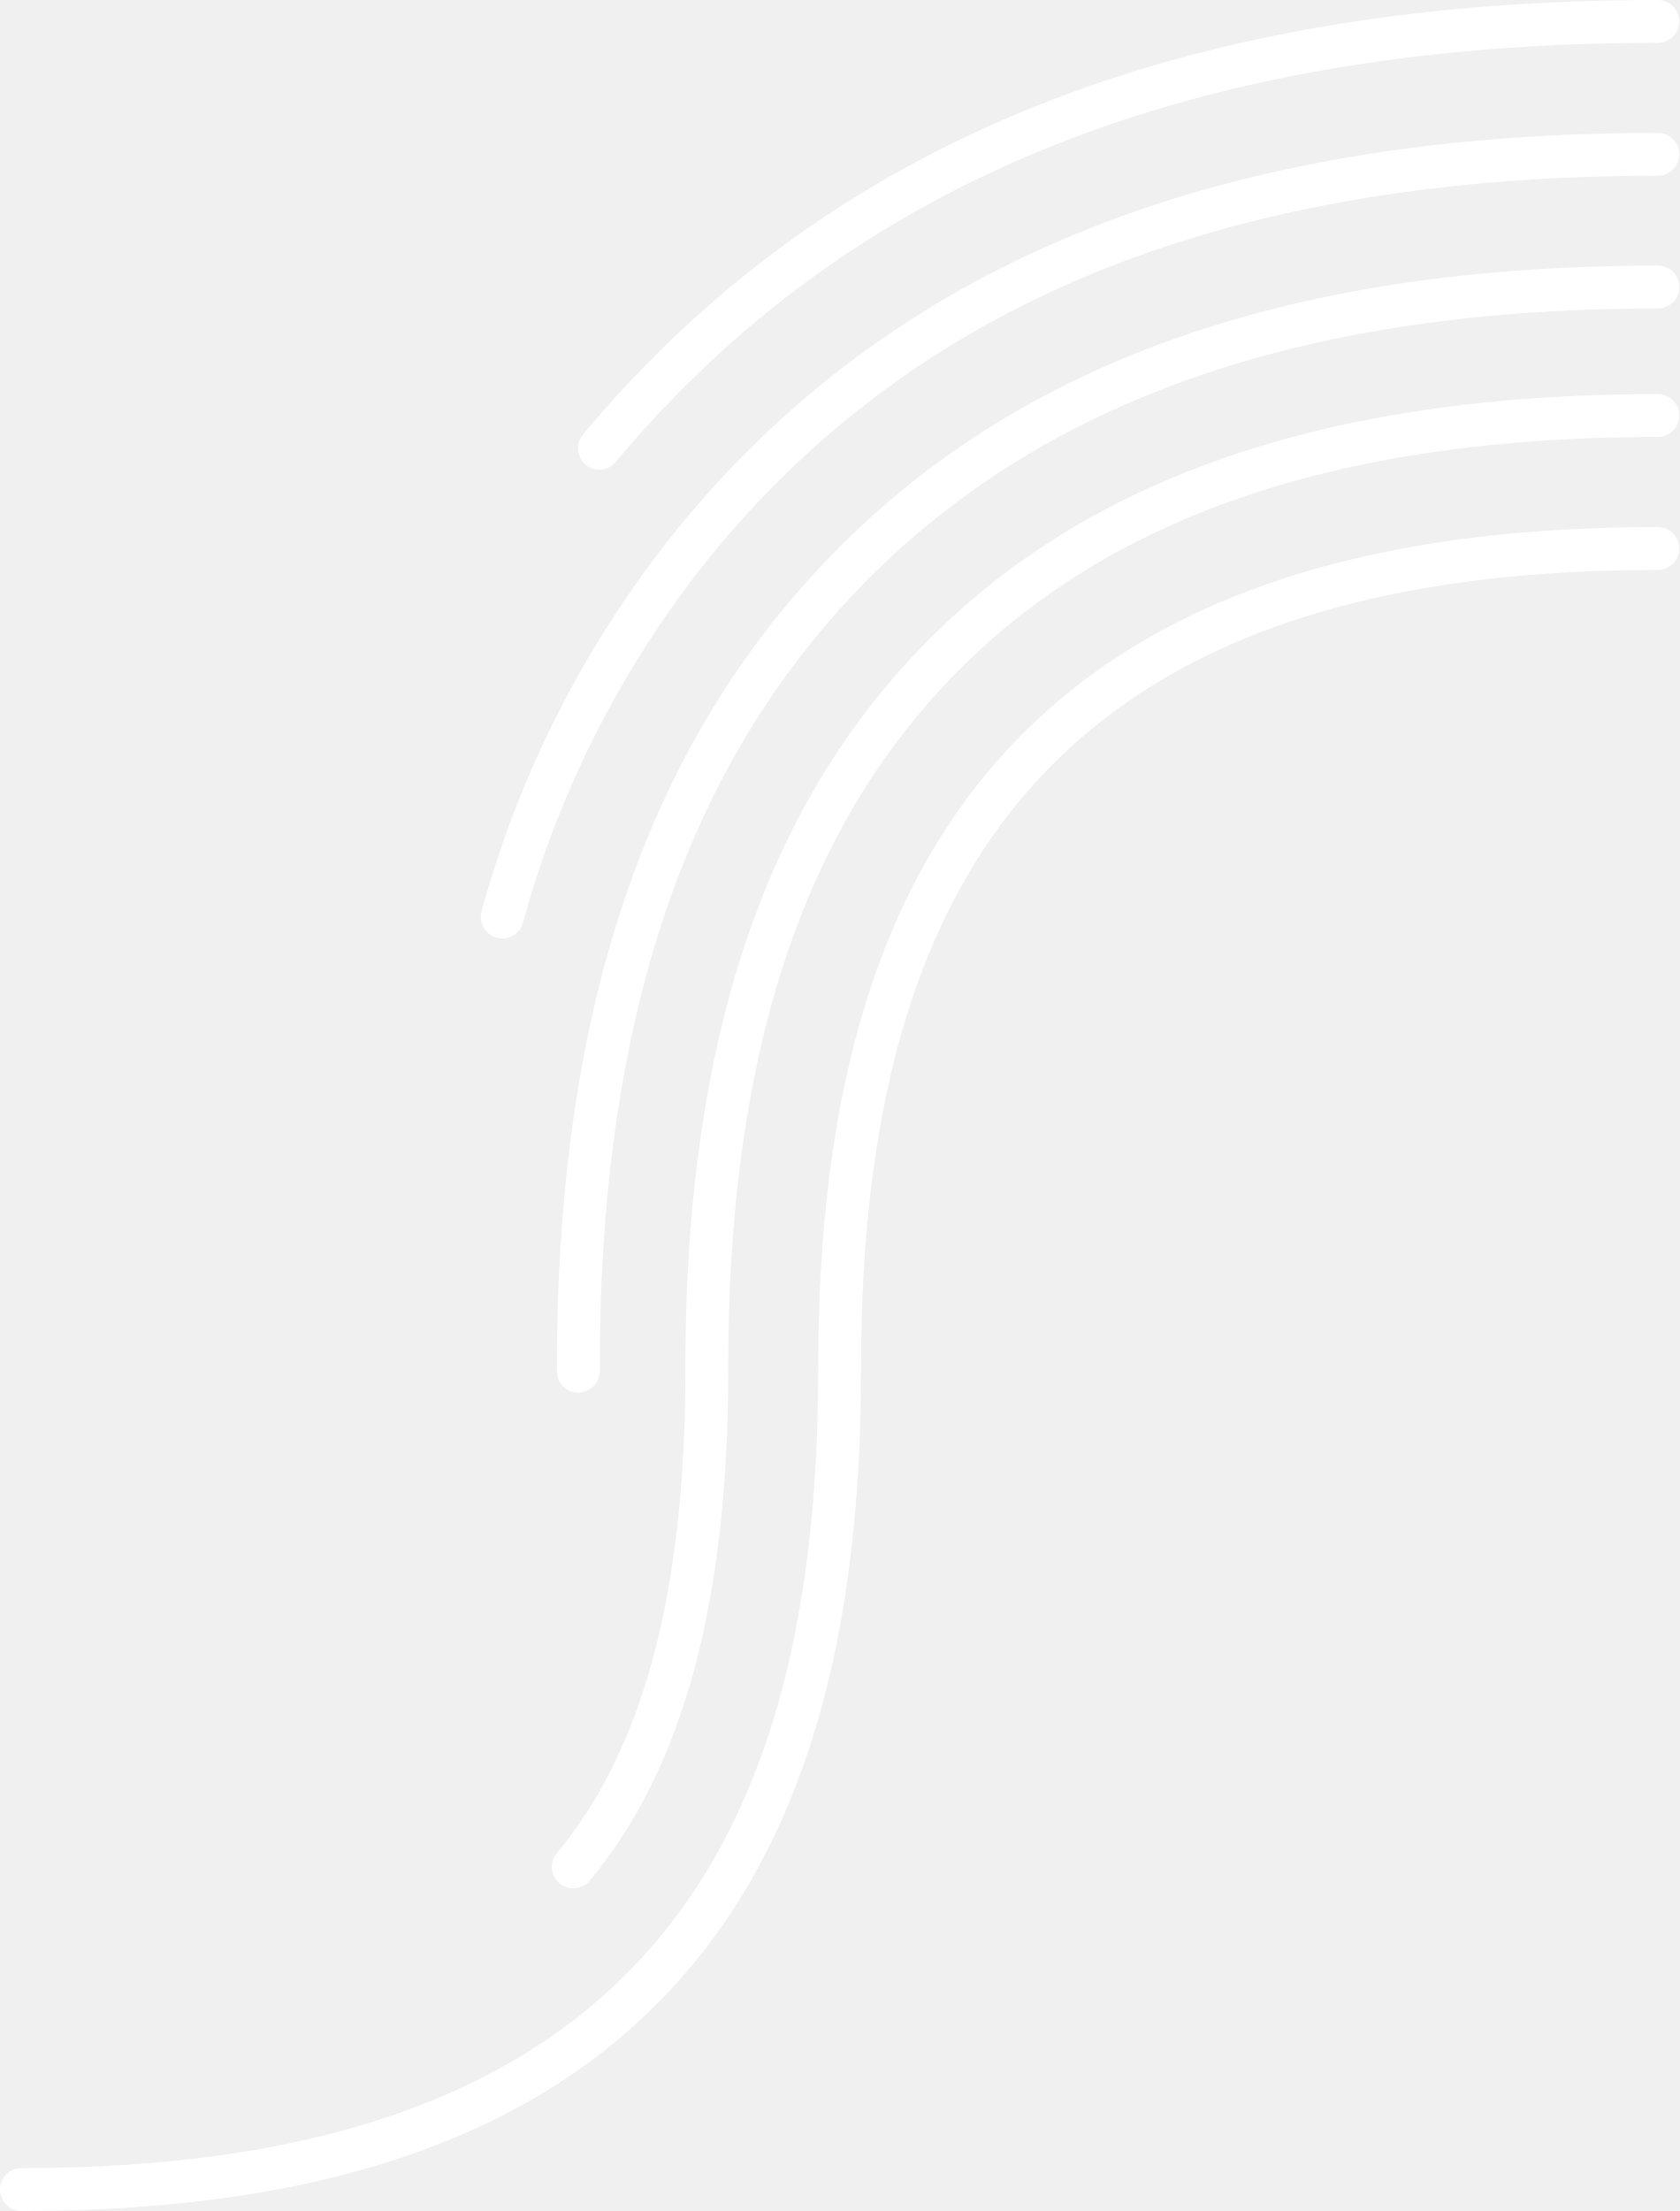
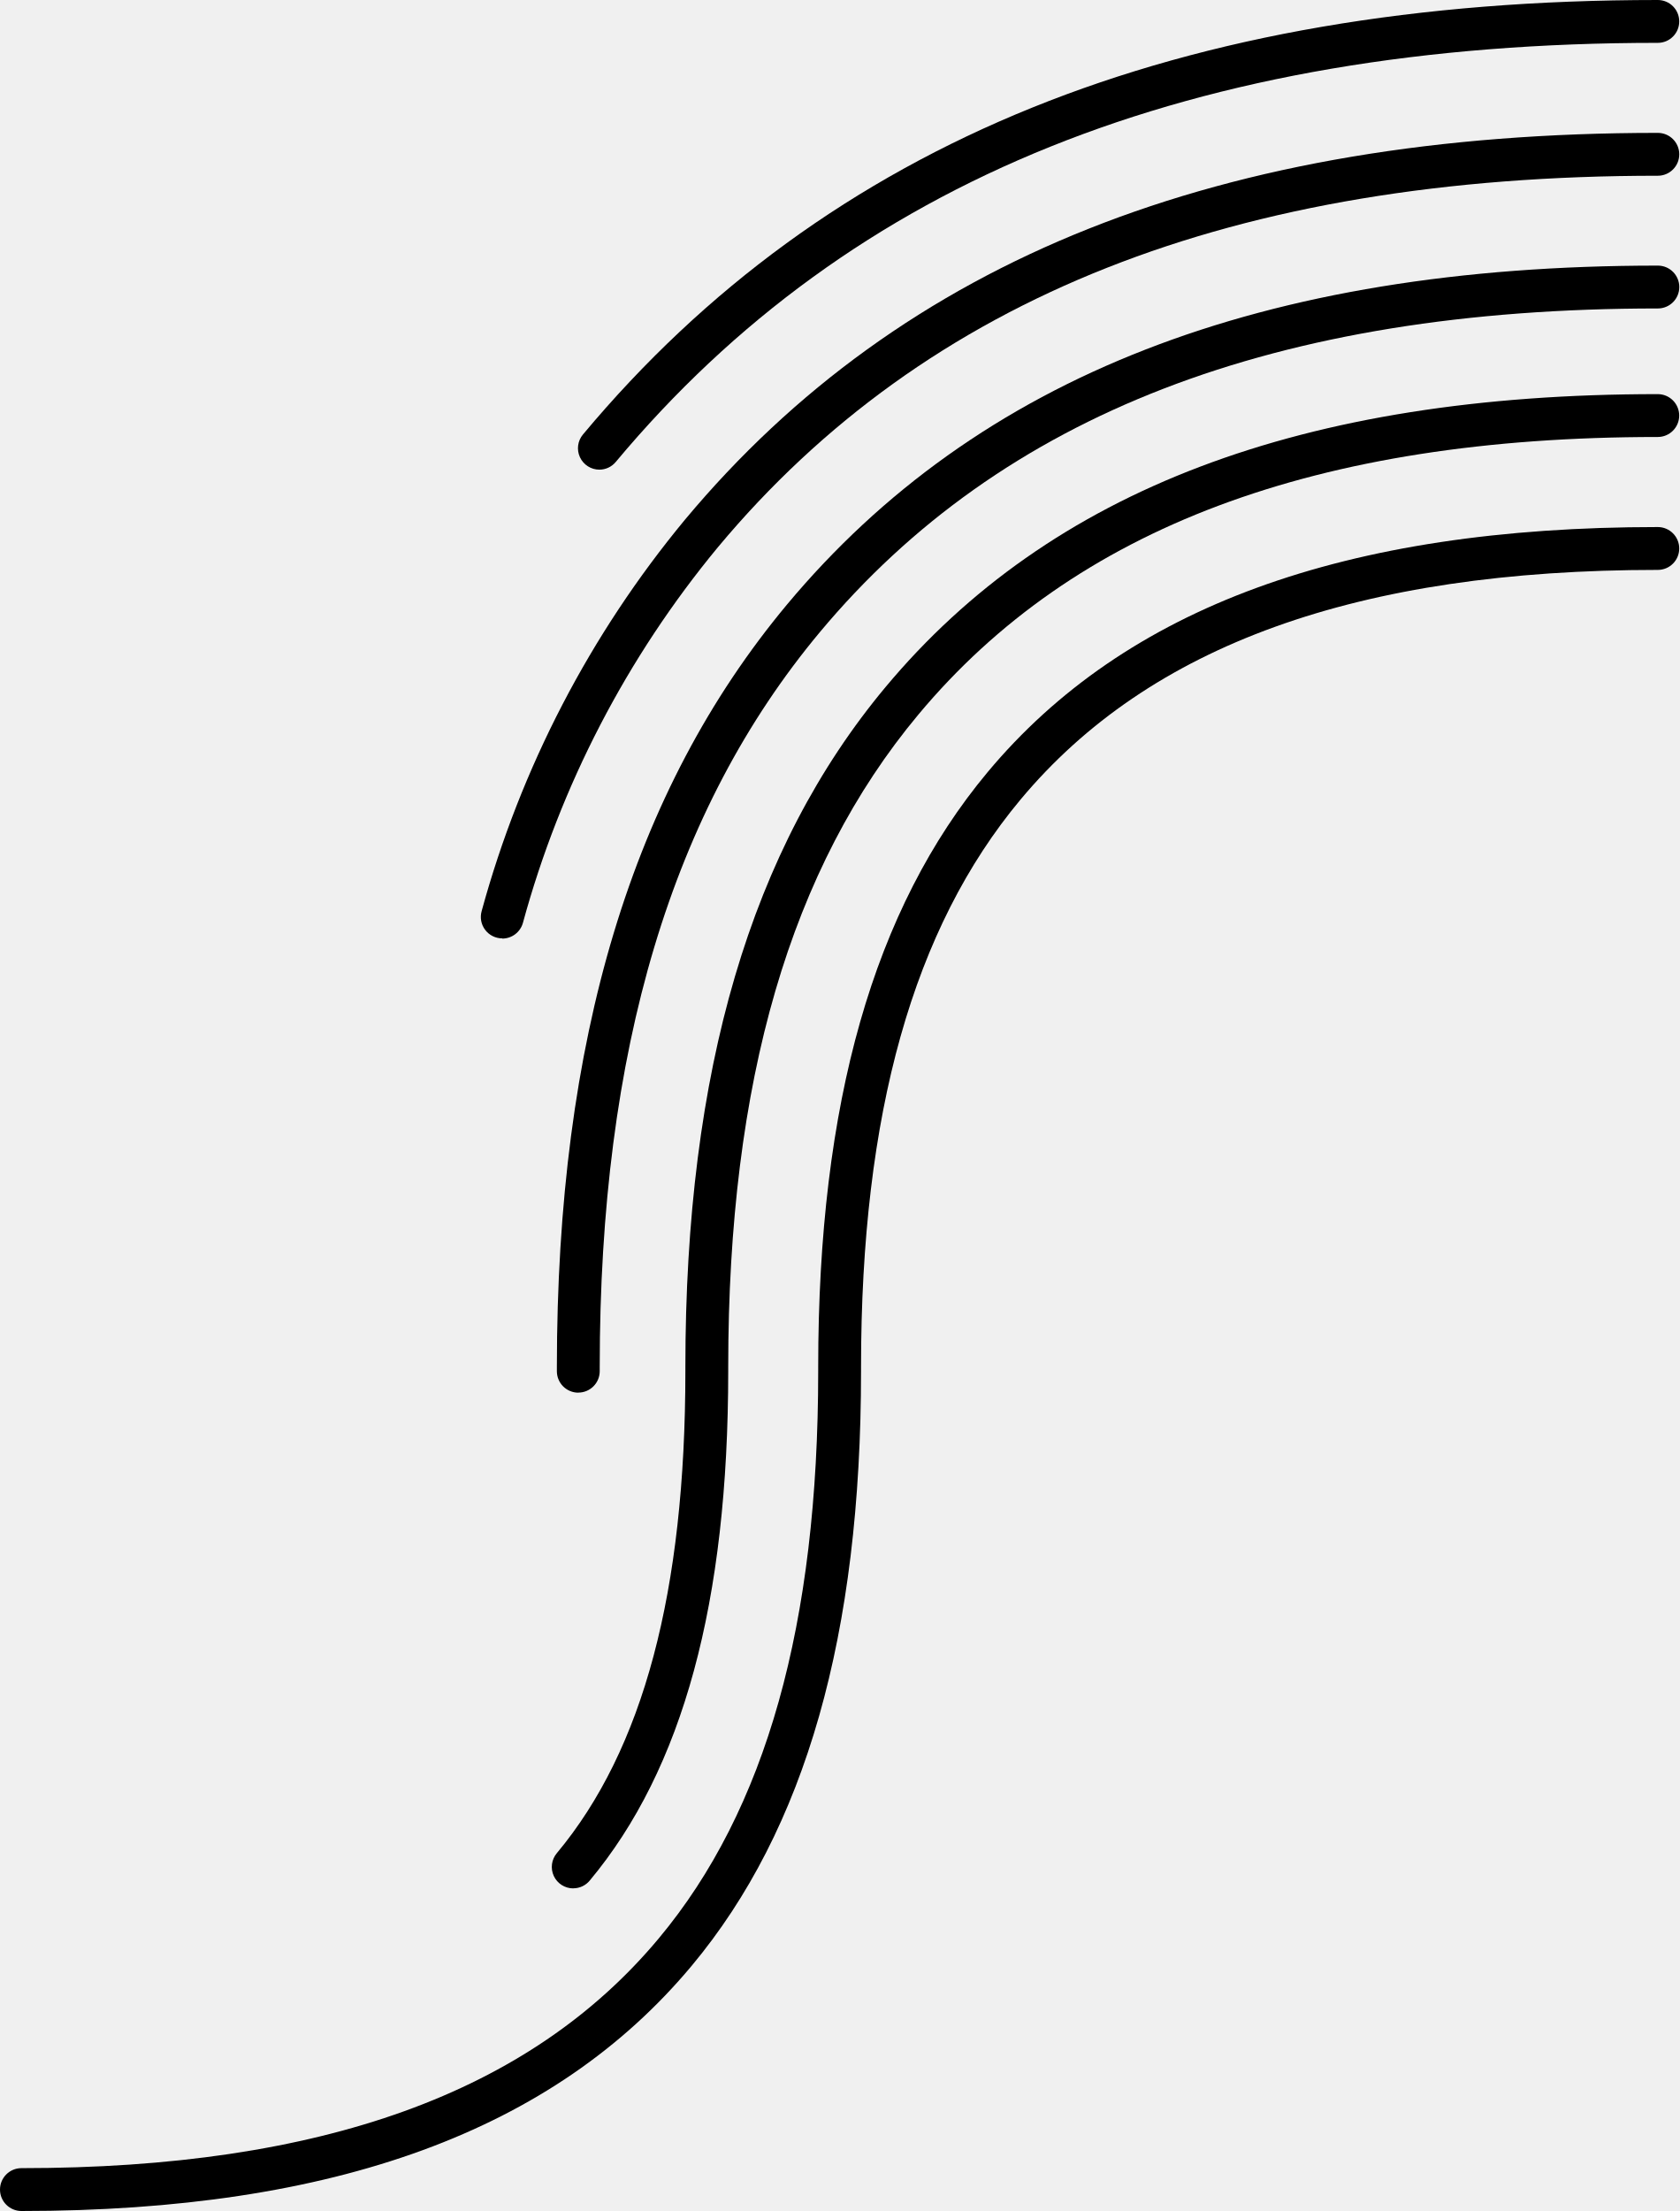
<svg xmlns="http://www.w3.org/2000/svg" viewBox="0 0 52.446 69.034" height="14">
-   <g fill="#fff" data-name="Group 11015">
+   <g fill="currentColor" data-name="Group 11015">
    <path d="M.669 69.034a.669.669 0 1 1 0-1.338c9.365 0 15.876-2.347 19.905-7.175 3.349-4.013 4.978-9.805 4.978-17.709v-.135c0-8.23 1.73-14.3 5.289-18.566 4.3-5.151 11.147-7.655 20.932-7.655a.669.669 0 1 1 0 1.338c-9.364 0-15.875 2.346-19.905 7.174-3.349 4.013-4.978 9.806-4.978 17.709v.135c0 8.23-1.73 14.3-5.289 18.566C17.3 66.53 10.455 69.034.669 69.034" data-name="Path 1" />
    <path d="M18.06 43.483a.669.669 0 0 1-.669-.669v-.135c0-10.22 2.35-18 7.184-23.8 5.946-7.123 14.842-10.586 27.2-10.586a.669.669 0 1 1 0 1.338c-11.934 0-20.494 3.306-26.171 10.106-4.627 5.546-6.875 13.046-6.875 22.94v.135a.669.669 0 0 1-.669.669" data-name="Path 2" />
    <path d="M17.903 58.961a.669.669 0 0 1-.513-1.1c2.7-3.236 4.014-8.159 4.014-15.051v-.135c0-9.242 2.045-16.184 6.252-21.224 5.137-6.154 13.025-9.145 24.116-9.145a.669.669 0 1 1 0 1.338c-10.67 0-18.223 2.834-23.089 8.664-4 4.79-5.941 11.452-5.941 20.367v.135c0 7.218-1.415 12.422-4.326 15.908a.666.666 0 0 1-.514.241" data-name="Path 3" />
    <path d="M15.685 29.299a.669.669 0 0 1-.643-.853 32.669 32.669 0 0 1 6.35-12.221C28.175 8.099 38.113 4.149 51.774 4.149a.669.669 0 1 1 0 1.338c-13.24 0-22.842 3.793-29.355 11.6a31.369 31.369 0 0 0-6.09 11.733.67.67 0 0 1-.643.485" data-name="Path 4" />
    <path d="M18.72 14.664a.669.669 0 0 1-.513-1.1C25.83 4.438 36.806 0 51.773 0a.669.669 0 0 1 0 1.338c-14.543 0-25.189 4.28-32.543 13.085a.666.666 0 0 1-.514.241" data-name="Path 5" />
  </g>
</svg>
